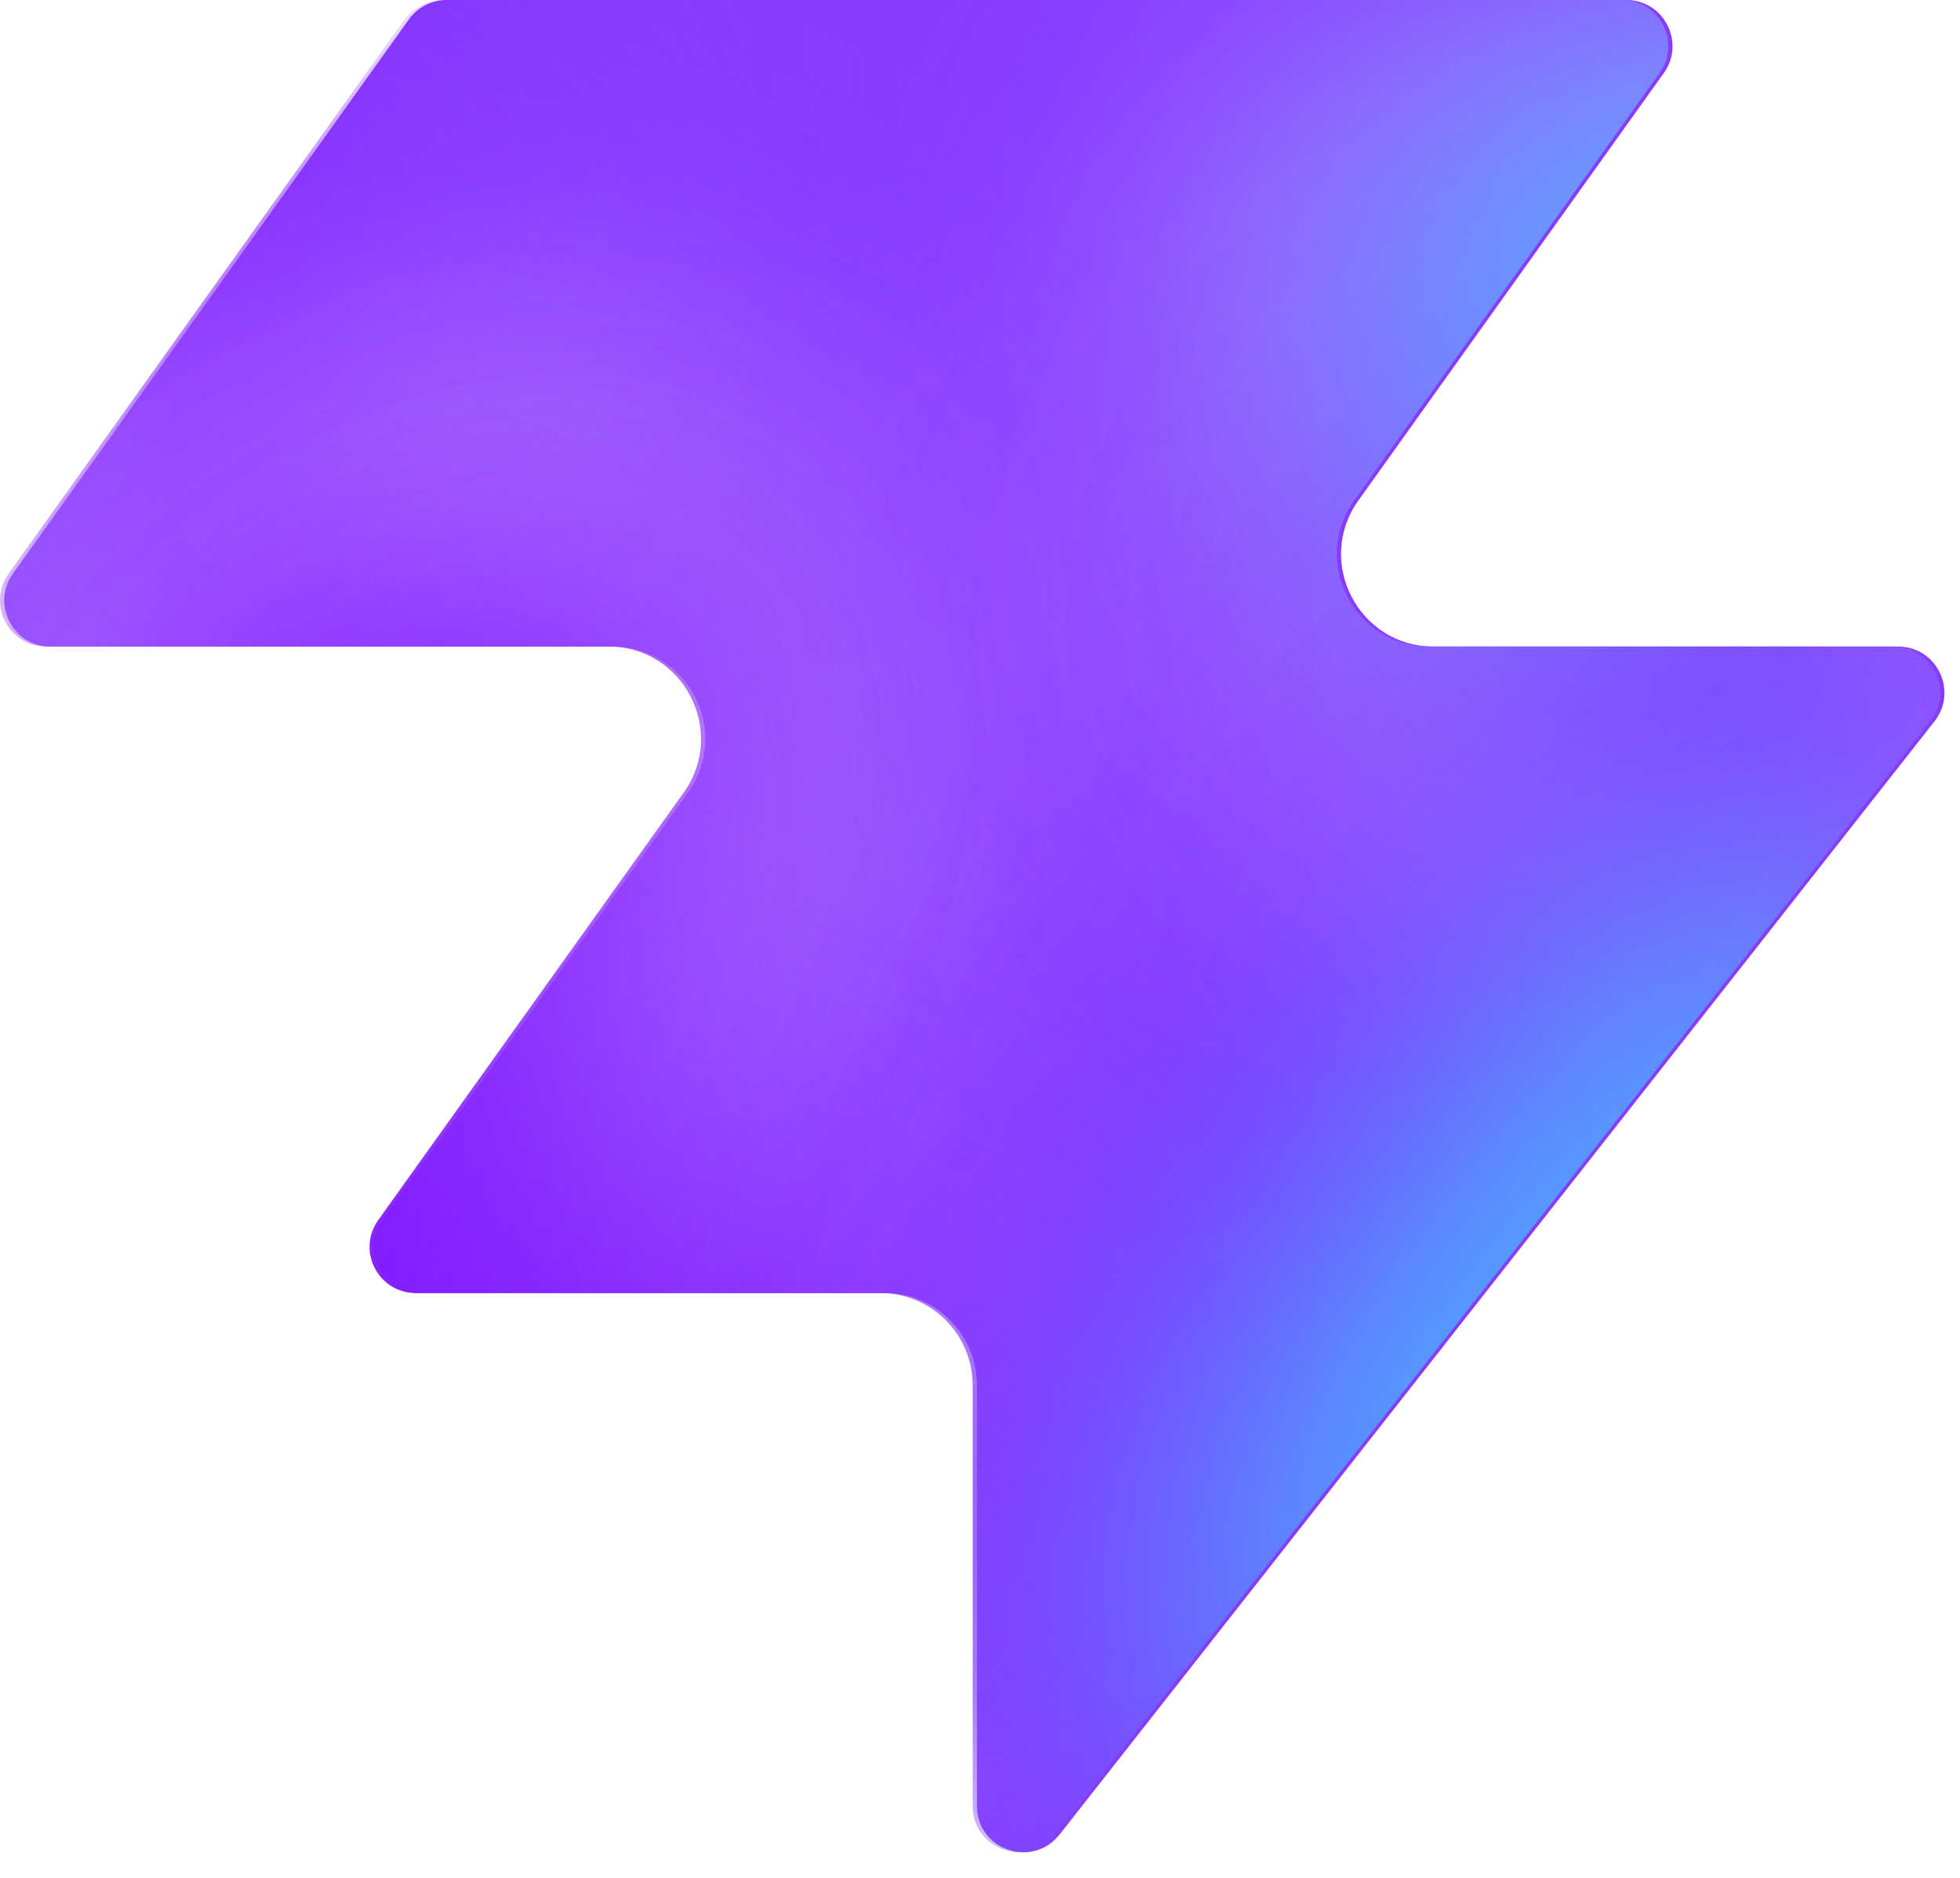
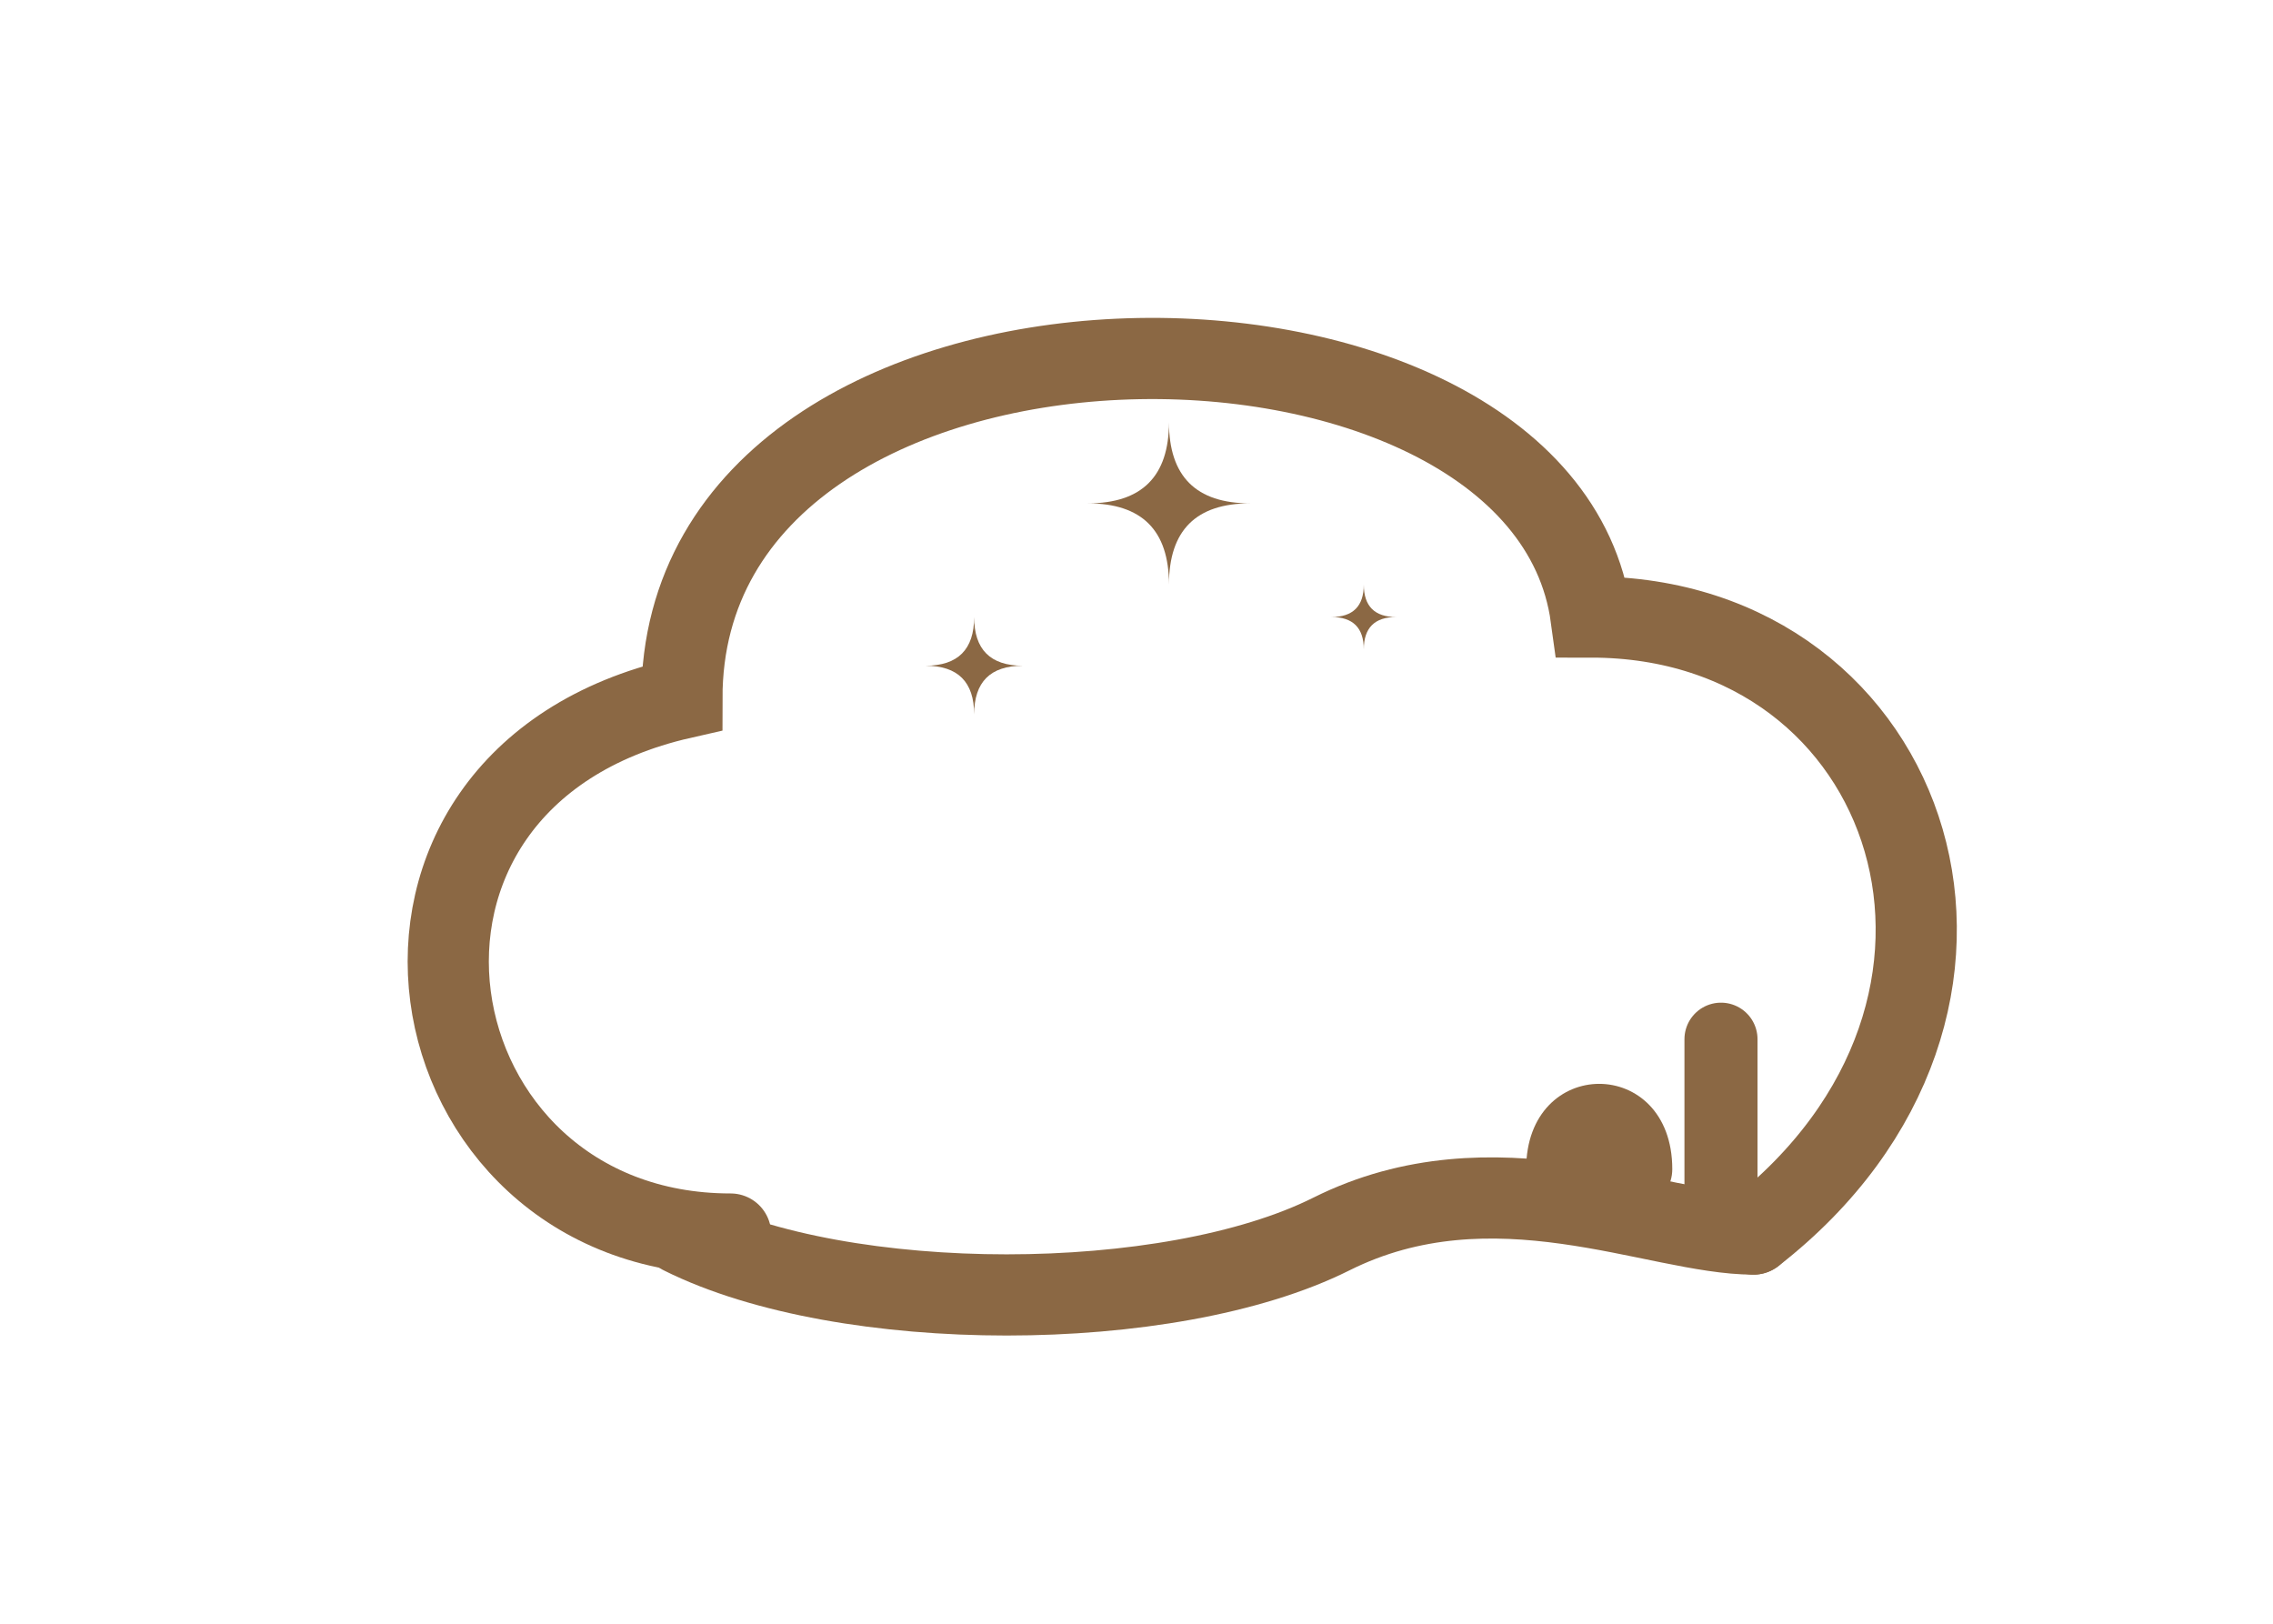
- <svg xmlns="http://www.w3.org/2000/svg" width="48" height="46" fill="none" viewBox="0 0 48 46">
-   <path fill="#863bff" d="M25.946 44.938c-.664.845-2.021.375-2.021-.698V33.937a2.26 2.26 0 0 0-2.262-2.262H10.287c-.92 0-1.456-1.04-.92-1.788l7.48-10.471c1.07-1.497 0-3.578-1.842-3.578H1.237c-.92 0-1.456-1.04-.92-1.788L10.013.474c.214-.297.556-.474.92-.474h28.894c.92 0 1.456 1.04.92 1.788l-7.48 10.471c-1.07 1.498 0 3.579 1.842 3.579h11.377c.943 0 1.473 1.088.89 1.83L25.947 44.94z" style="fill:#863bff;fill:color(display-p3 .525 .23 1);fill-opacity:1" />
-   <mask id="a" width="48" height="46" x="0" y="0" maskUnits="userSpaceOnUse" style="mask-type:alpha">
-     <path fill="#000" d="M25.842 44.938c-.664.844-2.021.375-2.021-.698V33.937a2.26 2.26 0 0 0-2.262-2.262H10.183c-.92 0-1.456-1.04-.92-1.788l7.48-10.471c1.07-1.498 0-3.579-1.842-3.579H1.133c-.92 0-1.456-1.04-.92-1.787L9.91.473c.214-.297.556-.474.92-.474h28.894c.92 0 1.456 1.04.92 1.788l-7.48 10.471c-1.07 1.498 0 3.578 1.842 3.578h11.377c.943 0 1.473 1.088.89 1.832L25.843 44.94z" style="fill:#000;fill-opacity:1" />
-   </mask>
-   <g mask="url(#a)">
-     <g filter="url(#b)">
-       <ellipse cx="5.508" cy="14.704" fill="#ede6ff" rx="5.508" ry="14.704" style="fill:#ede6ff;fill:color(display-p3 .927 .903 1);fill-opacity:1" transform="matrix(.00324 1 1 -.00324 -4.47 31.516)" />
-     </g>
-     <g filter="url(#c)">
-       <ellipse cx="10.399" cy="29.851" fill="#ede6ff" rx="10.399" ry="29.851" style="fill:#ede6ff;fill:color(display-p3 .927 .903 1);fill-opacity:1" transform="matrix(.00324 1 1 -.00324 -39.328 7.883)" />
-     </g>
-     <g filter="url(#d)">
-       <ellipse cx="5.508" cy="30.487" fill="#7e14ff" rx="5.508" ry="30.487" style="fill:#7e14ff;fill:color(display-p3 .492 .077 1);fill-opacity:1" transform="rotate(89.814 -25.913 -14.639)scale(1 -1)" />
-     </g>
-     <g filter="url(#e)">
-       <ellipse cx="5.508" cy="30.599" fill="#7e14ff" rx="5.508" ry="30.599" style="fill:#7e14ff;fill:color(display-p3 .492 .077 1);fill-opacity:1" transform="rotate(89.814 -32.644 -3.334)scale(1 -1)" />
-     </g>
-     <g filter="url(#f)">
-       <ellipse cx="5.508" cy="30.599" fill="#7e14ff" rx="5.508" ry="30.599" style="fill:#7e14ff;fill:color(display-p3 .492 .077 1);fill-opacity:1" transform="matrix(.00324 1 1 -.00324 -34.34 30.47)" />
-     </g>
-     <g filter="url(#g)">
-       <ellipse cx="14.072" cy="22.078" fill="#ede6ff" rx="14.072" ry="22.078" style="fill:#ede6ff;fill:color(display-p3 .927 .903 1);fill-opacity:1" transform="rotate(93.35 24.506 48.493)scale(-1 1)" />
-     </g>
-     <g filter="url(#h)">
-       <ellipse cx="3.47" cy="21.501" fill="#7e14ff" rx="3.47" ry="21.501" style="fill:#7e14ff;fill:color(display-p3 .492 .077 1);fill-opacity:1" transform="rotate(89.009 28.708 47.59)scale(-1 1)" />
-     </g>
-     <g filter="url(#i)">
-       <ellipse cx="3.47" cy="21.501" fill="#7e14ff" rx="3.47" ry="21.501" style="fill:#7e14ff;fill:color(display-p3 .492 .077 1);fill-opacity:1" transform="rotate(89.009 28.708 47.59)scale(-1 1)" />
-     </g>
-     <g filter="url(#j)">
-       <ellipse cx=".387" cy="8.972" fill="#7e14ff" rx="4.407" ry="29.108" style="fill:#7e14ff;fill:color(display-p3 .492 .077 1);fill-opacity:1" transform="rotate(39.51 .387 8.972)" />
-     </g>
-     <g filter="url(#k)">
-       <ellipse cx="47.523" cy="-6.092" fill="#7e14ff" rx="4.407" ry="29.108" style="fill:#7e14ff;fill:color(display-p3 .492 .077 1);fill-opacity:1" transform="rotate(37.892 47.523 -6.092)" />
-     </g>
-     <g filter="url(#l)">
-       <ellipse cx="41.412" cy="6.333" fill="#47bfff" rx="5.971" ry="9.665" style="fill:#47bfff;fill:color(display-p3 .28 .748 1);fill-opacity:1" transform="rotate(37.892 41.412 6.333)" />
-     </g>
-     <g filter="url(#m)">
-       <ellipse cx="-1.879" cy="38.332" fill="#7e14ff" rx="4.407" ry="29.108" style="fill:#7e14ff;fill:color(display-p3 .492 .077 1);fill-opacity:1" transform="rotate(37.892 -1.88 38.332)" />
-     </g>
-     <g filter="url(#n)">
-       <ellipse cx="-1.879" cy="38.332" fill="#7e14ff" rx="4.407" ry="29.108" style="fill:#7e14ff;fill:color(display-p3 .492 .077 1);fill-opacity:1" transform="rotate(37.892 -1.88 38.332)" />
-     </g>
-     <g filter="url(#o)">
-       <ellipse cx="35.651" cy="29.907" fill="#7e14ff" rx="4.407" ry="29.108" style="fill:#7e14ff;fill:color(display-p3 .492 .077 1);fill-opacity:1" transform="rotate(37.892 35.651 29.907)" />
-     </g>
-     <g filter="url(#p)">
-       <ellipse cx="38.418" cy="32.4" fill="#47bfff" rx="5.971" ry="15.297" style="fill:#47bfff;fill:color(display-p3 .28 .748 1);fill-opacity:1" transform="rotate(37.892 38.418 32.4)" />
-     </g>
-   </g>
-   <defs>
-     <filter id="b" width="60.045" height="41.654" x="-19.77" y="16.149" color-interpolation-filters="sRGB" filterUnits="userSpaceOnUse">
-       <feFlood flood-opacity="0" result="BackgroundImageFix" />
-       <feBlend in="SourceGraphic" in2="BackgroundImageFix" result="shape" />
-       <feGaussianBlur result="effect1_foregroundBlur_2002_17158" stdDeviation="7.659" />
-     </filter>
-     <filter id="c" width="90.34" height="51.437" x="-54.613" y="-7.533" color-interpolation-filters="sRGB" filterUnits="userSpaceOnUse">
-       <feFlood flood-opacity="0" result="BackgroundImageFix" />
-       <feBlend in="SourceGraphic" in2="BackgroundImageFix" result="shape" />
-       <feGaussianBlur result="effect1_foregroundBlur_2002_17158" stdDeviation="7.659" />
-     </filter>
-     <filter id="d" width="79.355" height="29.4" x="-49.64" y="2.03" color-interpolation-filters="sRGB" filterUnits="userSpaceOnUse">
-       <feFlood flood-opacity="0" result="BackgroundImageFix" />
-       <feBlend in="SourceGraphic" in2="BackgroundImageFix" result="shape" />
-       <feGaussianBlur result="effect1_foregroundBlur_2002_17158" stdDeviation="4.596" />
-     </filter>
-     <filter id="e" width="79.579" height="29.4" x="-45.045" y="20.029" color-interpolation-filters="sRGB" filterUnits="userSpaceOnUse">
-       <feFlood flood-opacity="0" result="BackgroundImageFix" />
-       <feBlend in="SourceGraphic" in2="BackgroundImageFix" result="shape" />
-       <feGaussianBlur result="effect1_foregroundBlur_2002_17158" stdDeviation="4.596" />
-     </filter>
-     <filter id="f" width="79.579" height="29.4" x="-43.513" y="21.178" color-interpolation-filters="sRGB" filterUnits="userSpaceOnUse">
-       <feFlood flood-opacity="0" result="BackgroundImageFix" />
-       <feBlend in="SourceGraphic" in2="BackgroundImageFix" result="shape" />
-       <feGaussianBlur result="effect1_foregroundBlur_2002_17158" stdDeviation="4.596" />
-     </filter>
-     <filter id="g" width="74.749" height="58.852" x="15.756" y="-17.901" color-interpolation-filters="sRGB" filterUnits="userSpaceOnUse">
-       <feFlood flood-opacity="0" result="BackgroundImageFix" />
-       <feBlend in="SourceGraphic" in2="BackgroundImageFix" result="shape" />
-       <feGaussianBlur result="effect1_foregroundBlur_2002_17158" stdDeviation="7.659" />
-     </filter>
-     <filter id="h" width="61.377" height="25.362" x="23.548" y="2.284" color-interpolation-filters="sRGB" filterUnits="userSpaceOnUse">
-       <feFlood flood-opacity="0" result="BackgroundImageFix" />
-       <feBlend in="SourceGraphic" in2="BackgroundImageFix" result="shape" />
-       <feGaussianBlur result="effect1_foregroundBlur_2002_17158" stdDeviation="4.596" />
-     </filter>
-     <filter id="i" width="61.377" height="25.362" x="23.548" y="2.284" color-interpolation-filters="sRGB" filterUnits="userSpaceOnUse">
-       <feFlood flood-opacity="0" result="BackgroundImageFix" />
-       <feBlend in="SourceGraphic" in2="BackgroundImageFix" result="shape" />
-       <feGaussianBlur result="effect1_foregroundBlur_2002_17158" stdDeviation="4.596" />
-     </filter>
-     <filter id="j" width="56.045" height="63.649" x="-27.636" y="-22.853" color-interpolation-filters="sRGB" filterUnits="userSpaceOnUse">
-       <feFlood flood-opacity="0" result="BackgroundImageFix" />
-       <feBlend in="SourceGraphic" in2="BackgroundImageFix" result="shape" />
-       <feGaussianBlur result="effect1_foregroundBlur_2002_17158" stdDeviation="4.596" />
-     </filter>
-     <filter id="k" width="54.814" height="64.646" x="20.116" y="-38.415" color-interpolation-filters="sRGB" filterUnits="userSpaceOnUse">
-       <feFlood flood-opacity="0" result="BackgroundImageFix" />
-       <feBlend in="SourceGraphic" in2="BackgroundImageFix" result="shape" />
-       <feGaussianBlur result="effect1_foregroundBlur_2002_17158" stdDeviation="4.596" />
-     </filter>
-     <filter id="l" width="33.541" height="35.313" x="24.641" y="-11.323" color-interpolation-filters="sRGB" filterUnits="userSpaceOnUse">
-       <feFlood flood-opacity="0" result="BackgroundImageFix" />
-       <feBlend in="SourceGraphic" in2="BackgroundImageFix" result="shape" />
-       <feGaussianBlur result="effect1_foregroundBlur_2002_17158" stdDeviation="4.596" />
-     </filter>
-     <filter id="m" width="54.814" height="64.646" x="-29.286" y="6.009" color-interpolation-filters="sRGB" filterUnits="userSpaceOnUse">
-       <feFlood flood-opacity="0" result="BackgroundImageFix" />
-       <feBlend in="SourceGraphic" in2="BackgroundImageFix" result="shape" />
-       <feGaussianBlur result="effect1_foregroundBlur_2002_17158" stdDeviation="4.596" />
-     </filter>
-     <filter id="n" width="54.814" height="64.646" x="-29.286" y="6.009" color-interpolation-filters="sRGB" filterUnits="userSpaceOnUse">
-       <feFlood flood-opacity="0" result="BackgroundImageFix" />
-       <feBlend in="SourceGraphic" in2="BackgroundImageFix" result="shape" />
-       <feGaussianBlur result="effect1_foregroundBlur_2002_17158" stdDeviation="4.596" />
-     </filter>
-     <filter id="o" width="54.814" height="64.646" x="8.244" y="-2.416" color-interpolation-filters="sRGB" filterUnits="userSpaceOnUse">
-       <feFlood flood-opacity="0" result="BackgroundImageFix" />
-       <feBlend in="SourceGraphic" in2="BackgroundImageFix" result="shape" />
-       <feGaussianBlur result="effect1_foregroundBlur_2002_17158" stdDeviation="4.596" />
-     </filter>
-     <filter id="p" width="39.409" height="43.623" x="18.713" y="10.588" color-interpolation-filters="sRGB" filterUnits="userSpaceOnUse">
-       <feFlood flood-opacity="0" result="BackgroundImageFix" />
-       <feBlend in="SourceGraphic" in2="BackgroundImageFix" result="shape" />
-       <feGaussianBlur result="effect1_foregroundBlur_2002_17158" stdDeviation="4.596" />
-     </filter>
-   </defs>
+ <svg xmlns="http://www.w3.org/2000/svg" viewBox="0 0 140 100" fill="none">
+   <path d="M 45 76 C 25 76 20 48 42 43 C 42 16 95 16 98 38 C 118 38 126 62 108 76" stroke="#8B6844" stroke-width="5" stroke-linecap="round" fill="none" />
+   <path d="M 42 76 C 52 81 72 81 82 76 C 92 71 102 76 108 76" stroke="#8B6844" stroke-width="5" stroke-linecap="round" fill="none" />
+   <path d="M 106 76 L 106 64" stroke="#8B6844" stroke-width="4.5" stroke-linecap="round" />
+   <path d="M 94 72 C 94 65 103 65 103 72 C 103 76 94 76 94 72 Z" fill="#8B6844" />
+   <path d="M 72 26 Q 72 31 77 31 Q 72 31 72 36 Q 72 31 67 31 Q 72 31 72 26 Z" fill="#8B6844" />
+   <path d="M 60 38 Q 60 41 63 41 Q 60 41 60 44 Q 60 41 57 41 Q 60 41 60 38 Z" fill="#8B6844" />
+   <path d="M 84 36 Q 84 38 86 38 Q 84 38 84 40 Q 84 38 82 38 Q 84 38 84 36 Z" fill="#8B6844" />
</svg>
